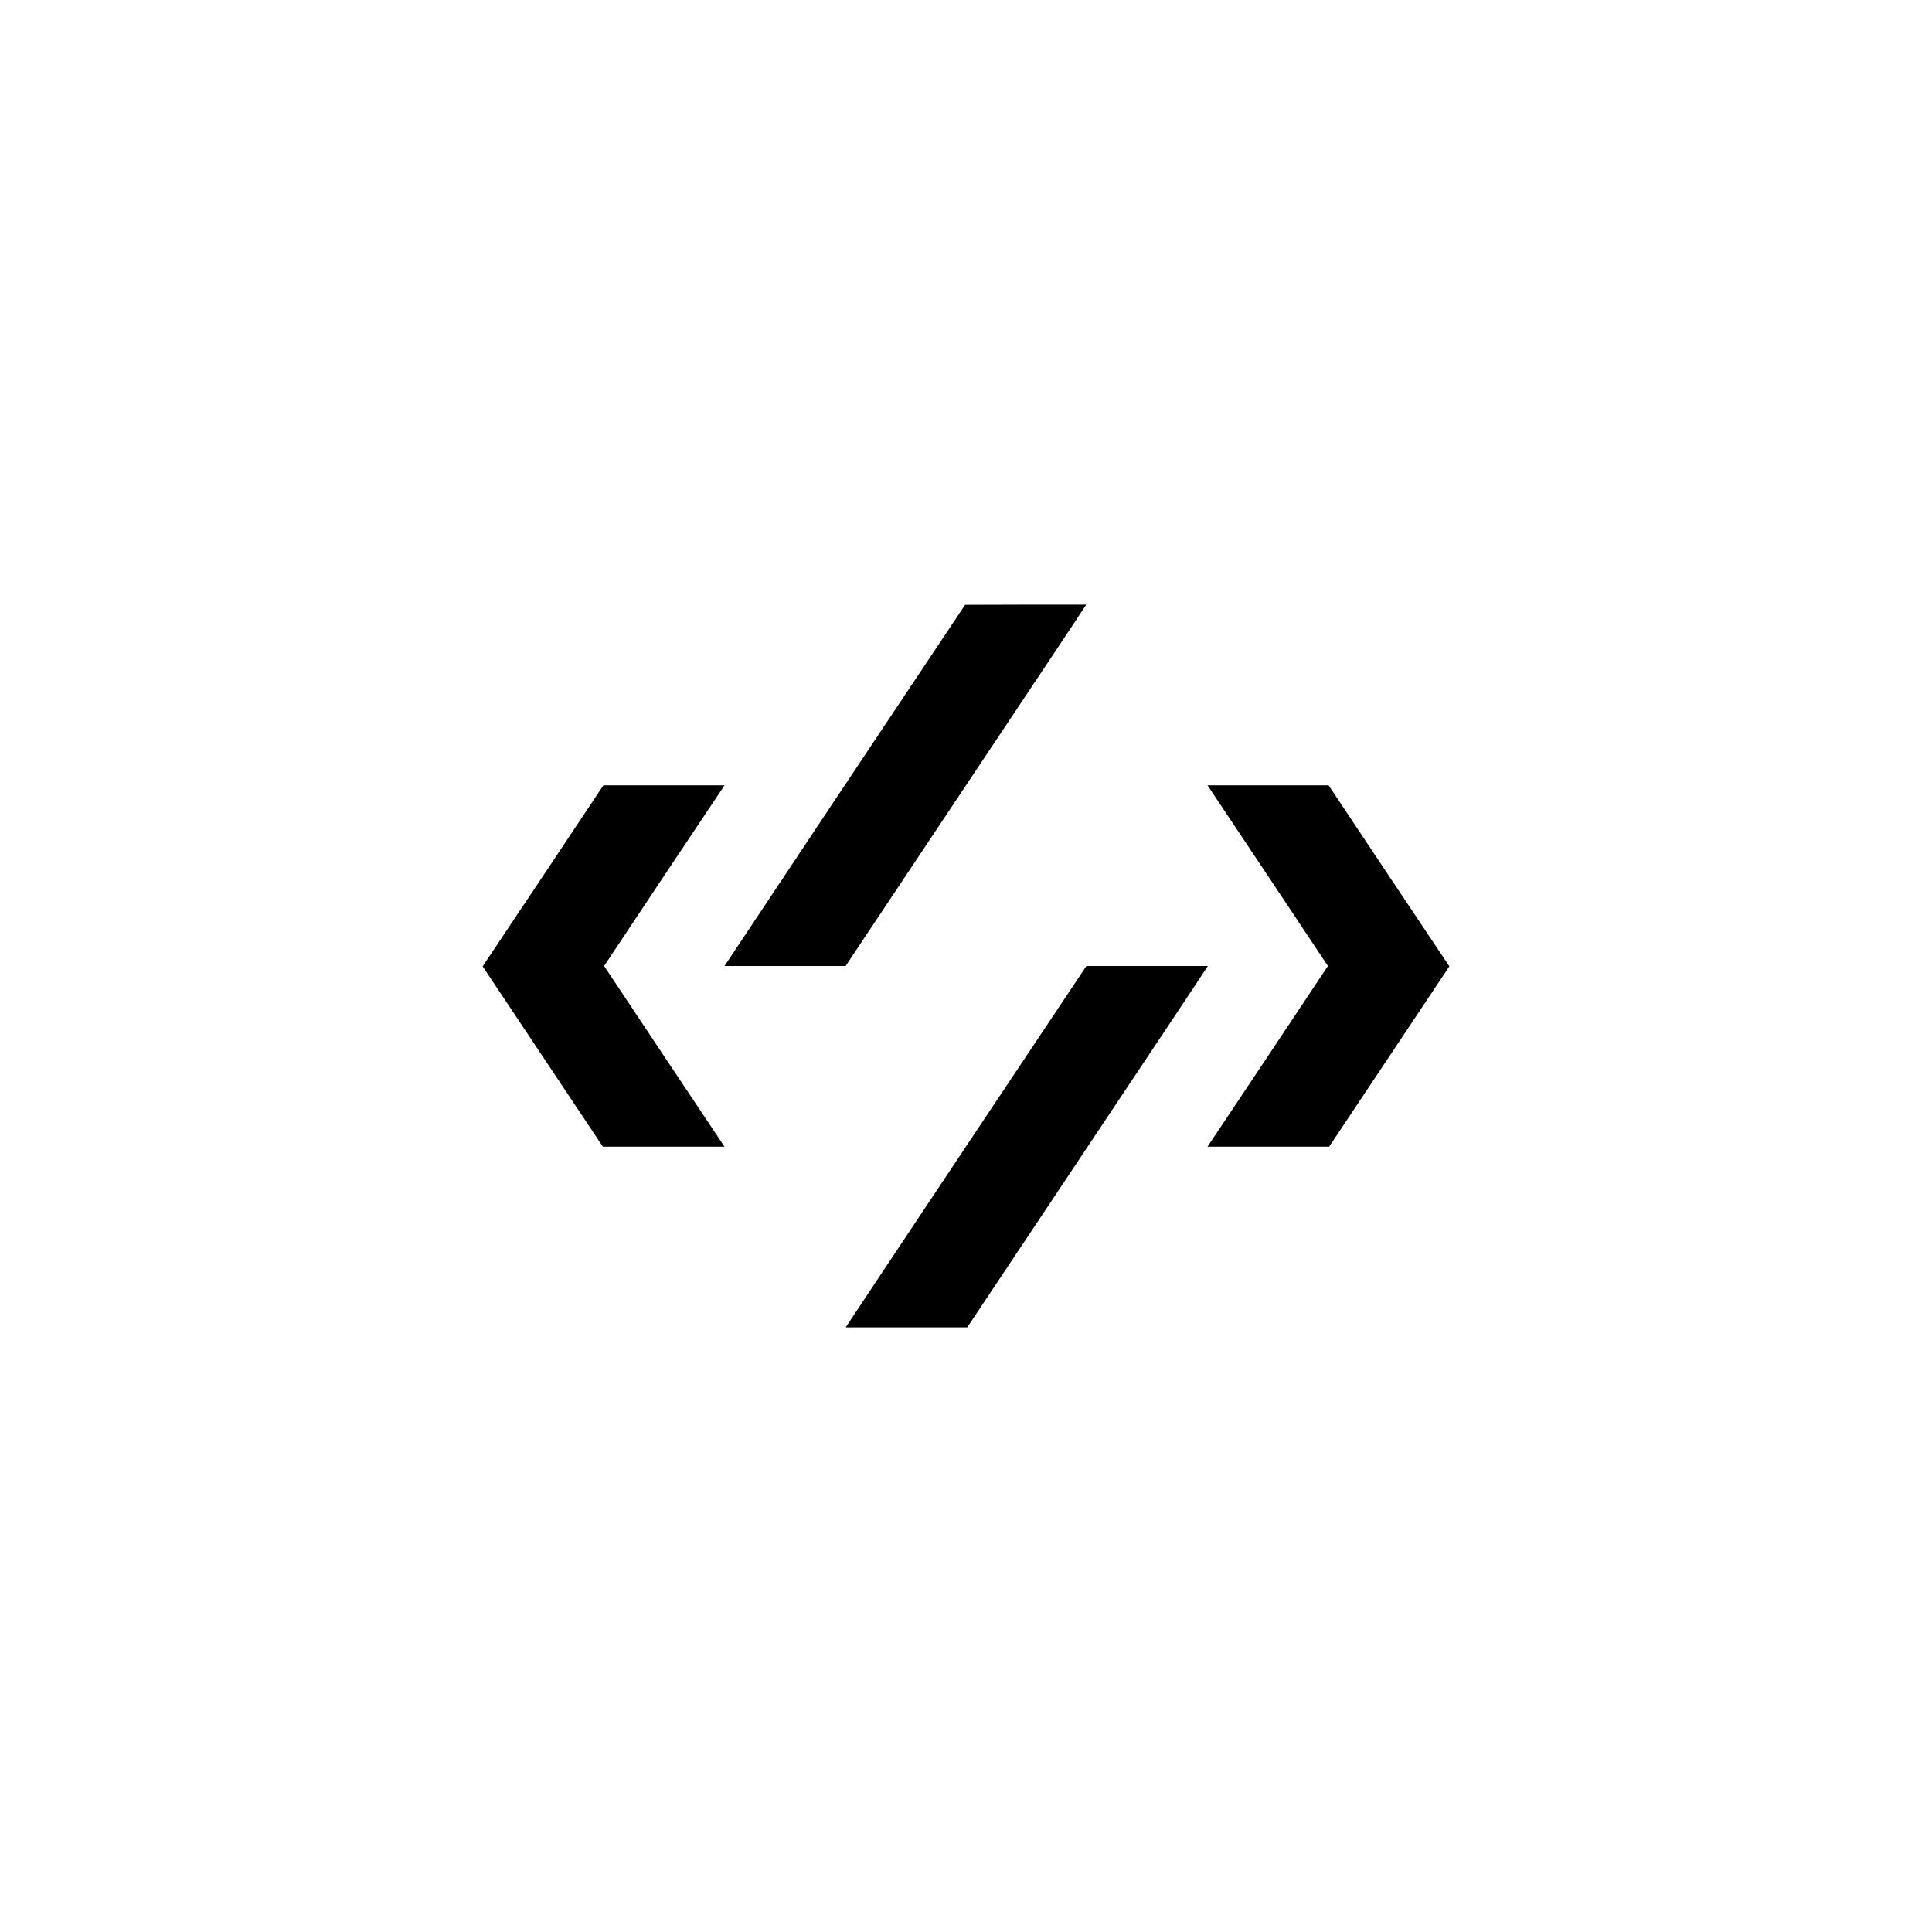
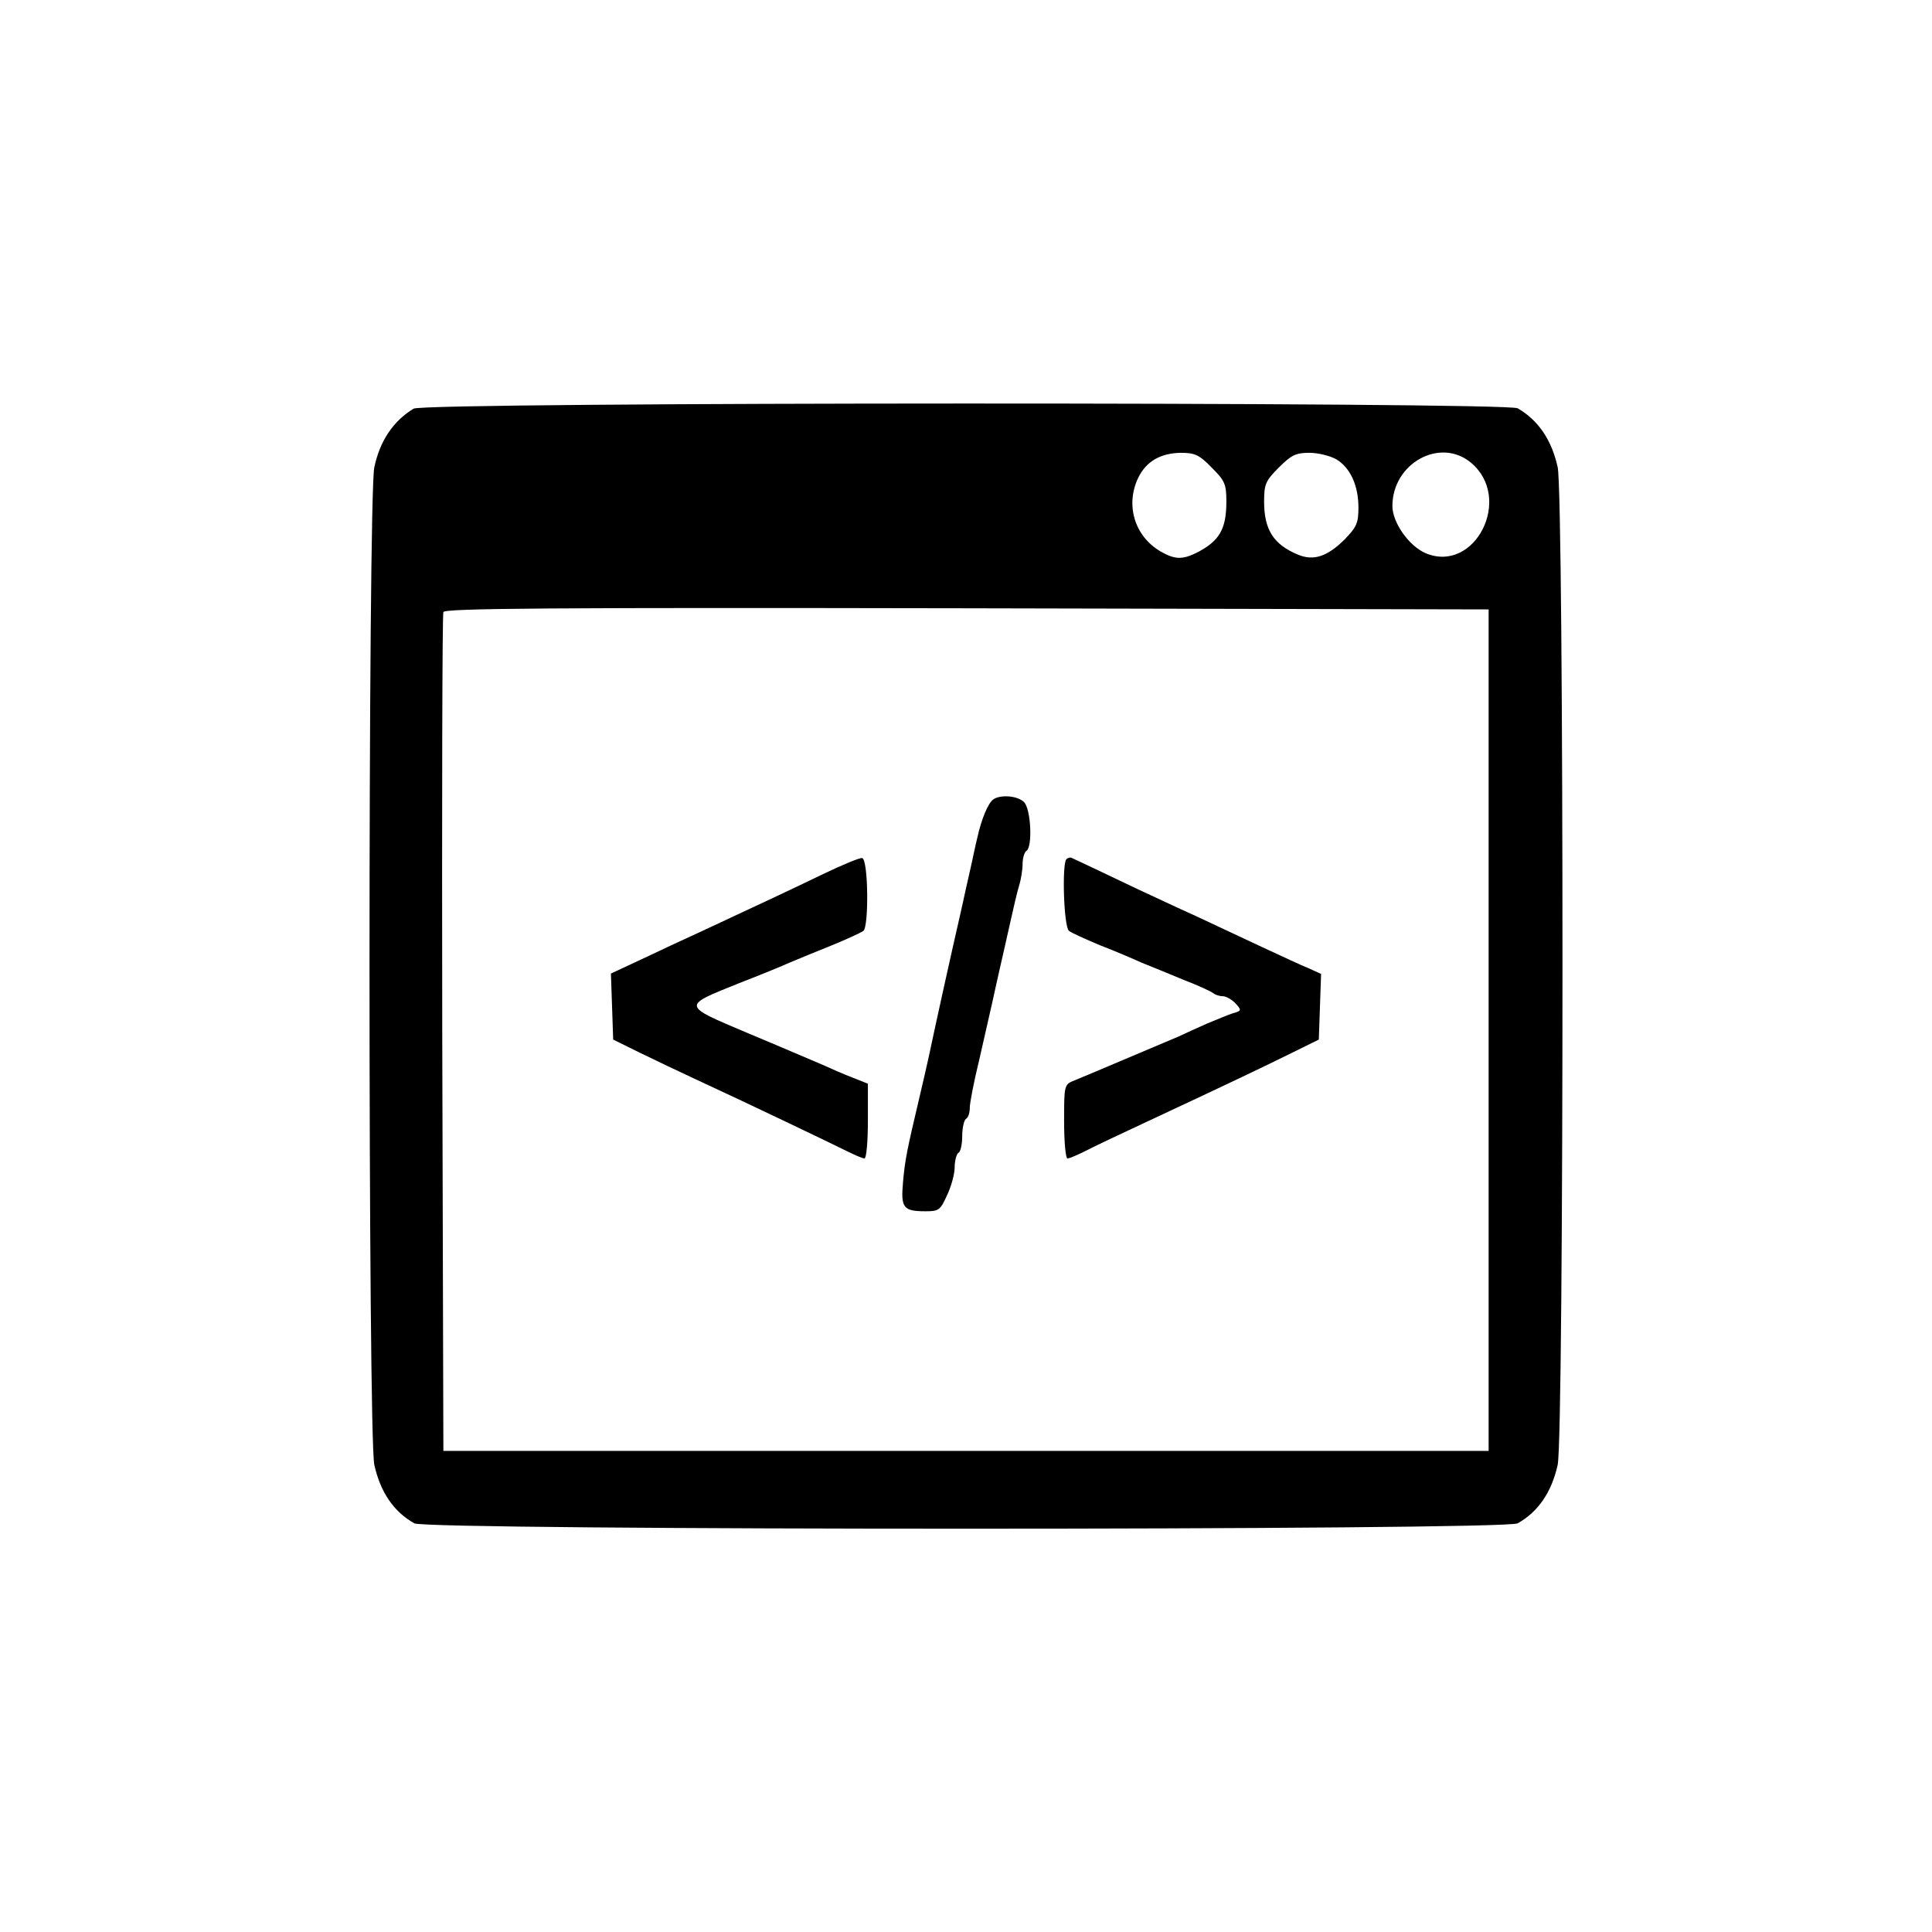
- <svg xmlns="http://www.w3.org/2000/svg" version="1.0" width="1080pt" height="1080pt" viewBox="0 0 1080 1080" preserveAspectRatio="xMidYMid meet">
-   <g transform="translate(0,1080) scale(0.1,-0.1)" fill="#000000" stroke="none">
-     <path d="M4722 6410 l-672 -1010 338 0 339 0 655 983 c360 540 663 994 672 1010 l18 27 -338 0 -339 -1 -673 -1009z" />
-     <path d="M3036 5904 l-338 -506 336 -504 336 -504 340 0 340 0 -337 505 -336 505 336 505 337 505 -338 0 -339 0 -337 -506z" />
-     <path d="M7087 5905 l336 -505 -336 -505 -337 -505 340 0 340 0 336 504 336 504 -338 506 -337 506 -339 0 -338 0 337 -505z" />
-     <path d="M5418 4418 c-360 -541 -663 -995 -672 -1010 l-18 -28 339 0 340 0 655 983 c360 540 663 994 672 1010 l18 27 -339 0 -340 0 -655 -982z" />
+ <svg xmlns="http://www.w3.org/2000/svg" version="1.0" width="512pt" height="512pt" viewBox="0 0 512 512" preserveAspectRatio="xMidYMid meet">
+   <g transform="translate(0,512) scale(0.1,-0.1)" fill="#000000" stroke="none">
+     <path d="M1096 4037 c-54 -33 -89 -85 -104 -155 -17 -77 -17 -2567 0 -2644 16 -72 51 -124 106 -155 32 -19 2892 -19 2924 0 55 31 90 83 106 155 17 77 17 2567 0 2644 -16 72 -51 124 -106 156 -31 17 -2897 17 -2926 -1z m2115 -156 c35 -35 39 -44 39 -90 0 -73 -18 -104 -77 -135 -40 -20 -60 -19 -98 3 -68 40 -93 122 -59 194 21 44 59 66 113 67 37 0 49 -5 82 -39z m330 22 c37 -22 59 -69 59 -128 0 -42 -5 -52 -38 -86 -45 -44 -81 -56 -122 -39 -65 27 -90 66 -90 141 0 46 4 55 39 90 33 33 45 39 81 39 23 0 55 -8 71 -17z m357 -9 c113 -94 11 -295 -120 -240 -44 19 -88 81 -88 125 0 113 126 183 208 115z m47 -1504 l0 -1115 -1385 0 -1385 0 -3 1105 c-1 608 0 1111 3 1118 3 10 286 12 1387 10 l1383 -3 0 -1115z" />
+     <path d="M2633 3002 c-14 -9 -32 -52 -43 -102 -5 -19 -13 -60 -20 -90 -7 -30 -16 -71 -20 -90 -31 -135 -70 -312 -89 -402 -5 -24 -17 -74 -26 -113 -31 -131 -37 -160 -42 -219 -6 -67 1 -76 60 -76 35 0 39 3 57 43 11 23 20 56 20 74 0 17 5 35 10 38 6 3 10 24 10 45 0 21 5 42 10 45 6 3 10 16 10 29 0 13 11 70 25 127 13 57 29 127 35 154 6 28 15 68 20 90 5 22 17 74 26 115 9 41 20 88 25 104 5 16 9 42 9 57 0 15 5 31 10 34 17 10 12 111 -6 129 -16 17 -61 21 -81 8z" />
+     <path d="M2180 2803 c-89 -43 -181 -86 -325 -153 -33 -15 -100 -46 -148 -69 l-88 -41 3 -87 3 -88 71 -35 c39 -19 104 -50 145 -69 143 -66 364 -172 402 -191 22 -11 43 -20 48 -20 5 0 9 45 9 99 l0 99 -40 16 c-21 8 -58 24 -82 35 -24 10 -112 48 -196 83 -177 75 -176 71 -22 133 52 20 113 45 135 55 22 9 72 30 110 45 39 16 76 33 83 38 15 12 13 189 -3 193 -5 2 -53 -18 -105 -43z" />
+     <path d="M2826 2843 c-12 -12 -7 -180 7 -190 6 -5 44 -22 82 -38 39 -15 88 -36 110 -46 22 -9 72 -29 110 -45 39 -15 74 -31 80 -36 5 -4 16 -8 25 -8 9 0 25 -9 34 -19 17 -18 16 -20 -6 -26 -13 -4 -43 -17 -68 -27 -25 -11 -60 -27 -77 -35 -34 -14 -226 -96 -275 -116 -28 -11 -28 -12 -28 -109 0 -54 4 -98 9 -98 5 0 26 9 48 20 21 11 97 47 168 80 225 105 306 144 379 180 l71 35 3 87 3 87 -33 15 c-18 7 -73 33 -123 56 -49 23 -128 60 -175 82 -47 21 -119 55 -160 74 -77 37 -160 76 -171 81 -3 1 -9 0 -13 -4z" />
  </g>
</svg>
